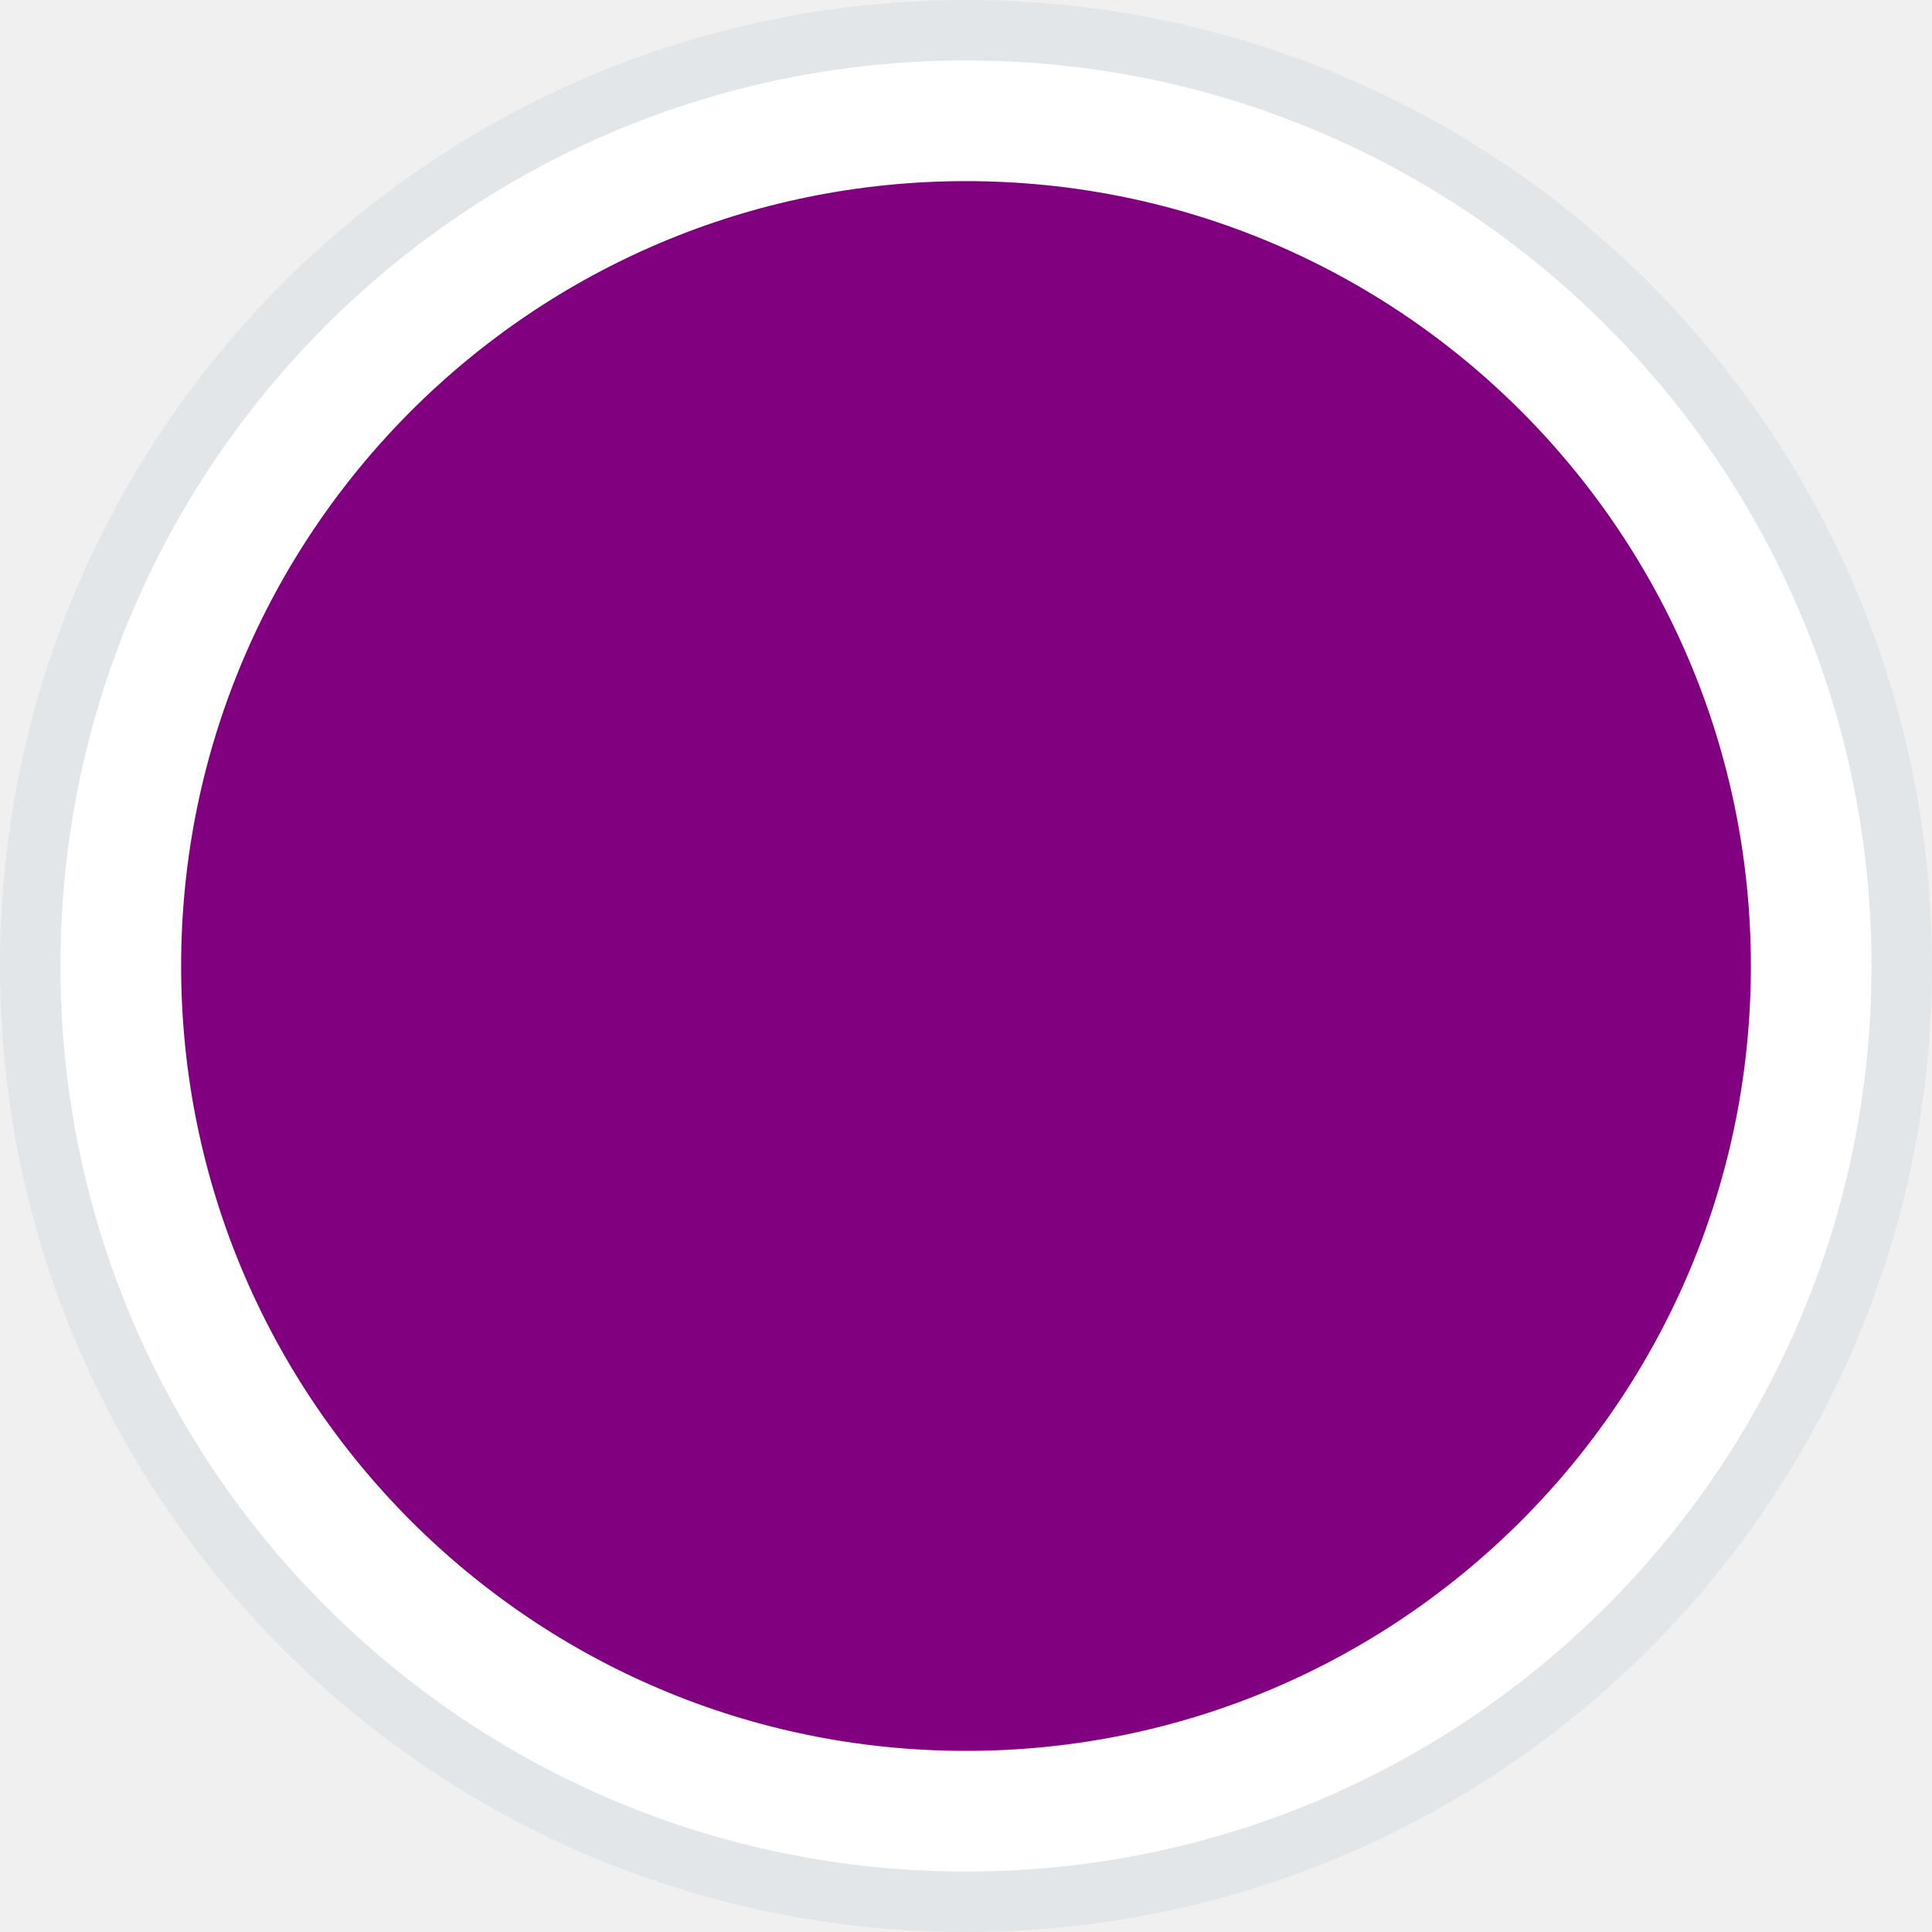
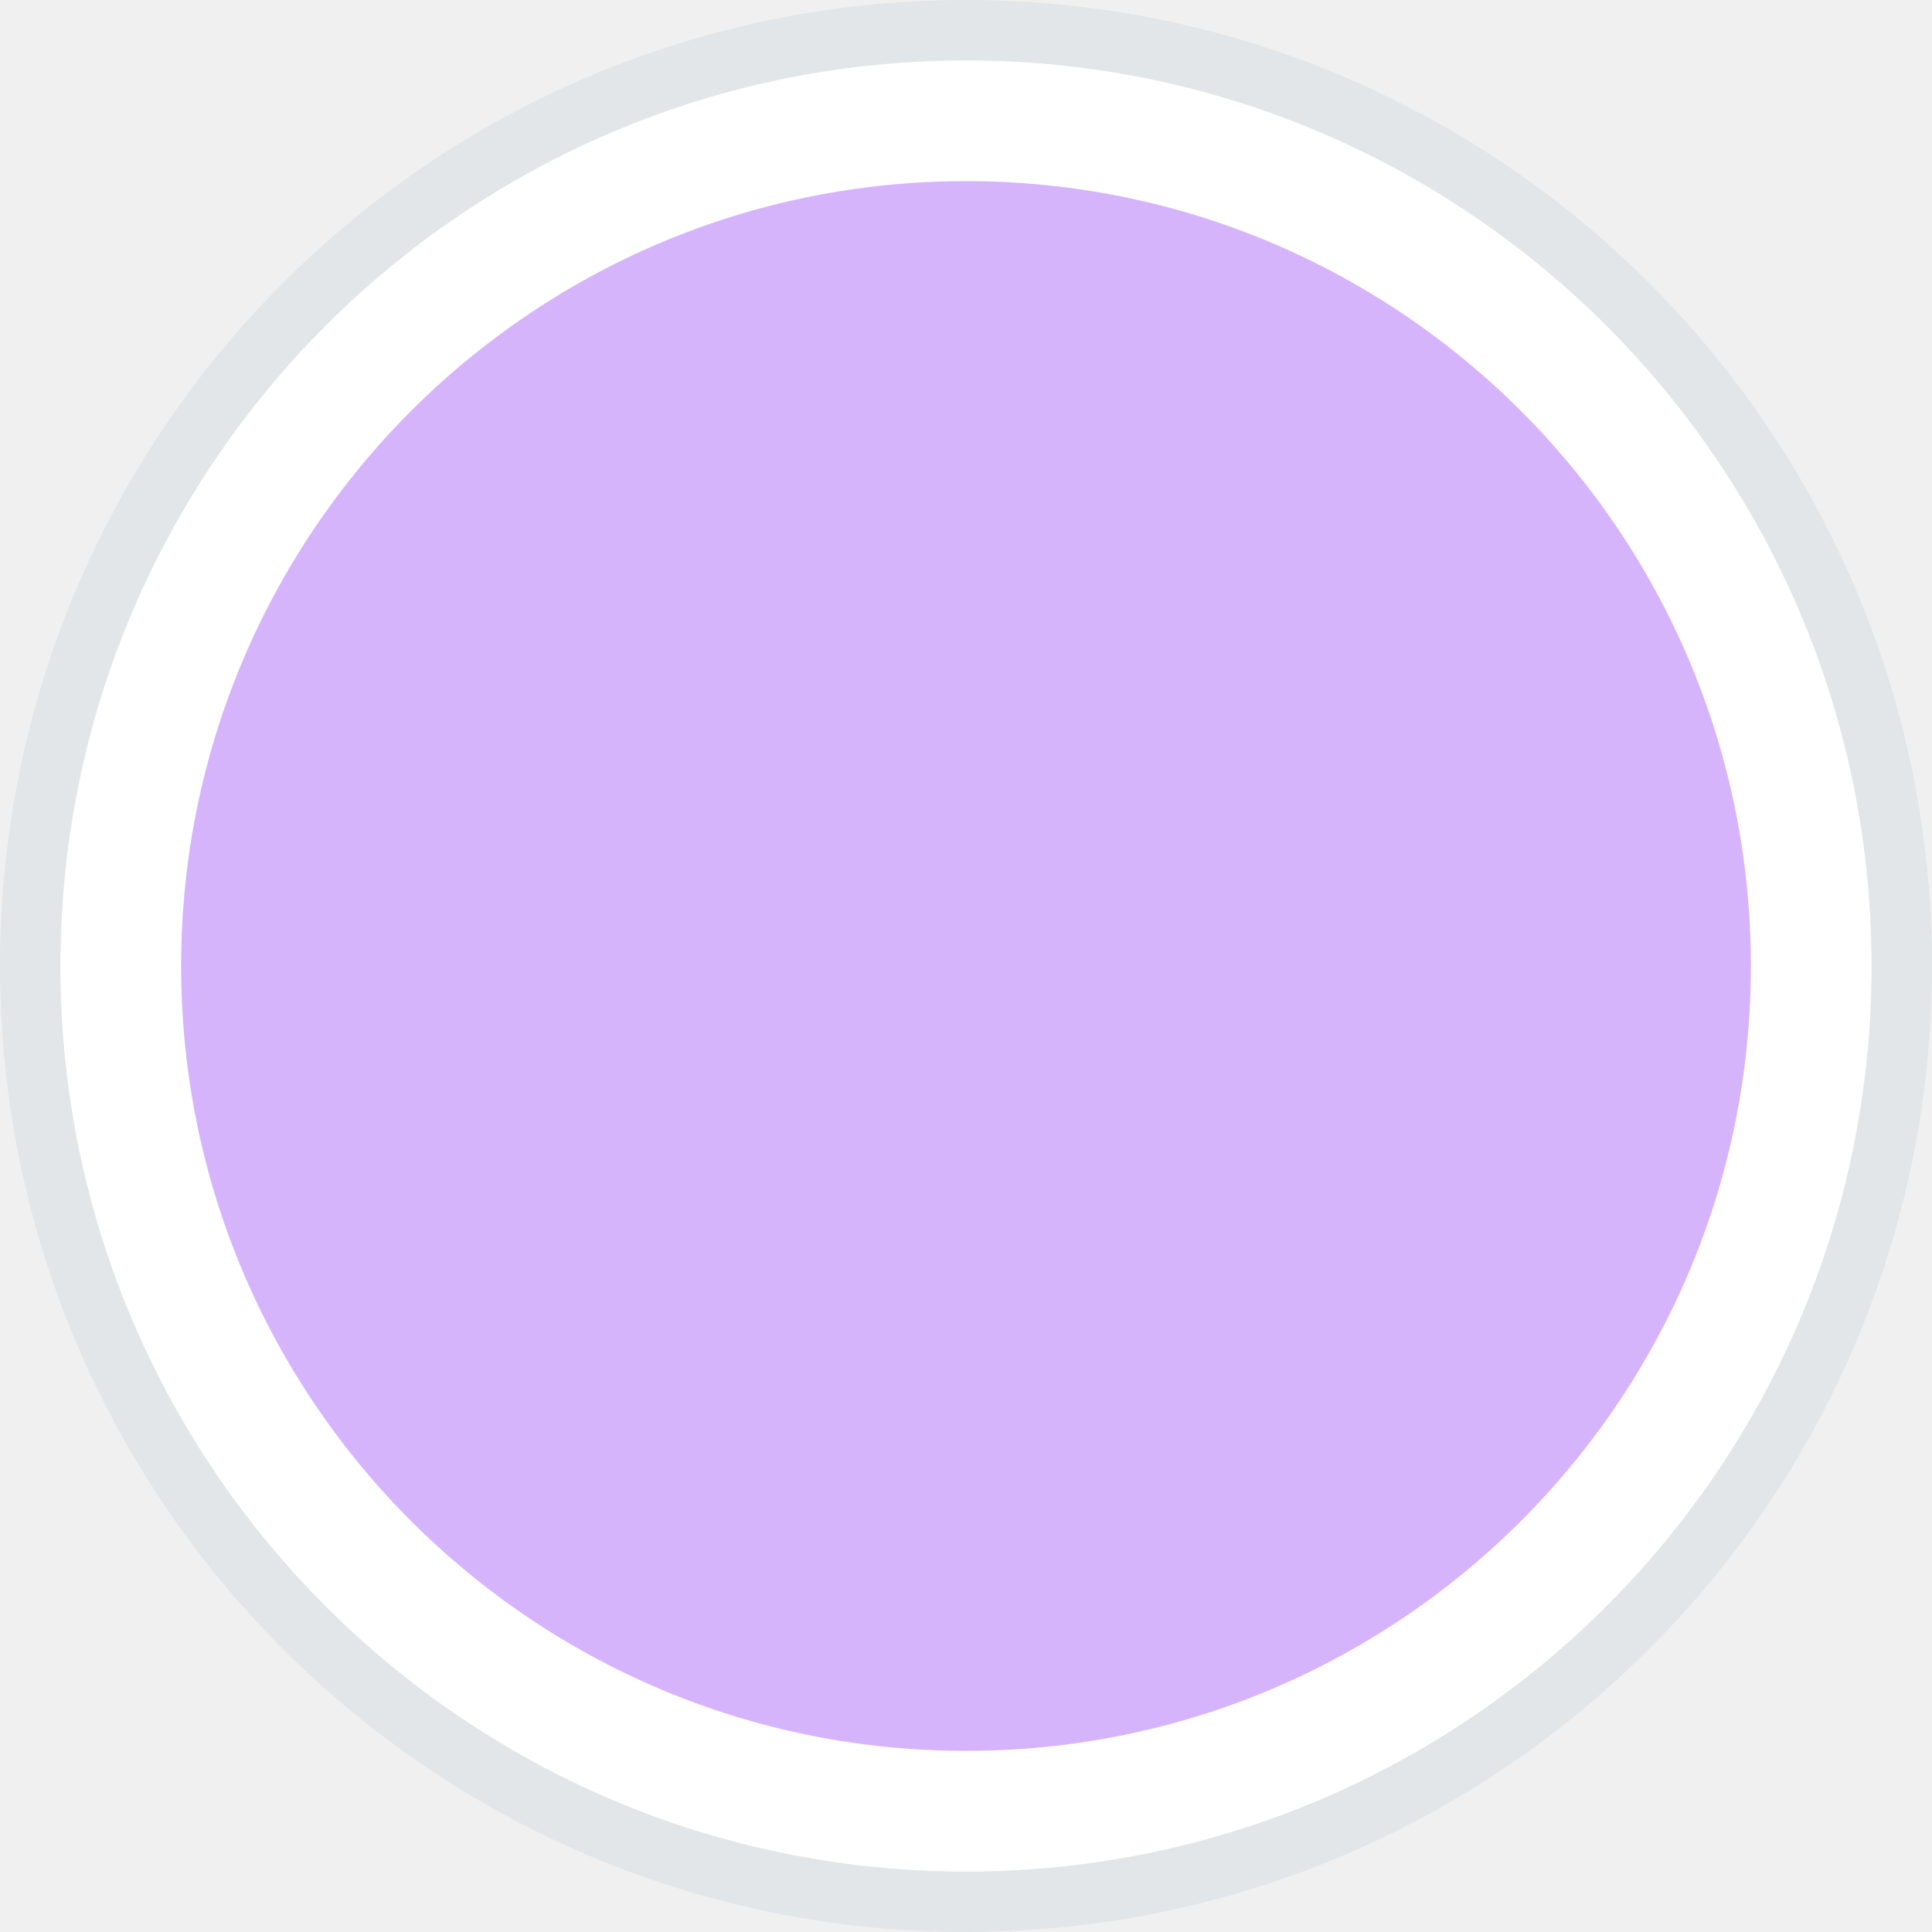
<svg xmlns="http://www.w3.org/2000/svg" width="32" height="32" viewBox="0 0 32 32" fill="none">
-   <rect x="2" y="2" width="28" height="28" rx="14" fill="purple" stroke="white" stroke-width="2" />
+   <rect x="2" y="2" width="28" height="28" rx="14" fill="#D6B4FC" stroke="white" stroke-width="2" />
  <rect x="0.5" y="0.5" width="31" height="31" rx="15.5" stroke="#E2E6E9" />
</svg>
